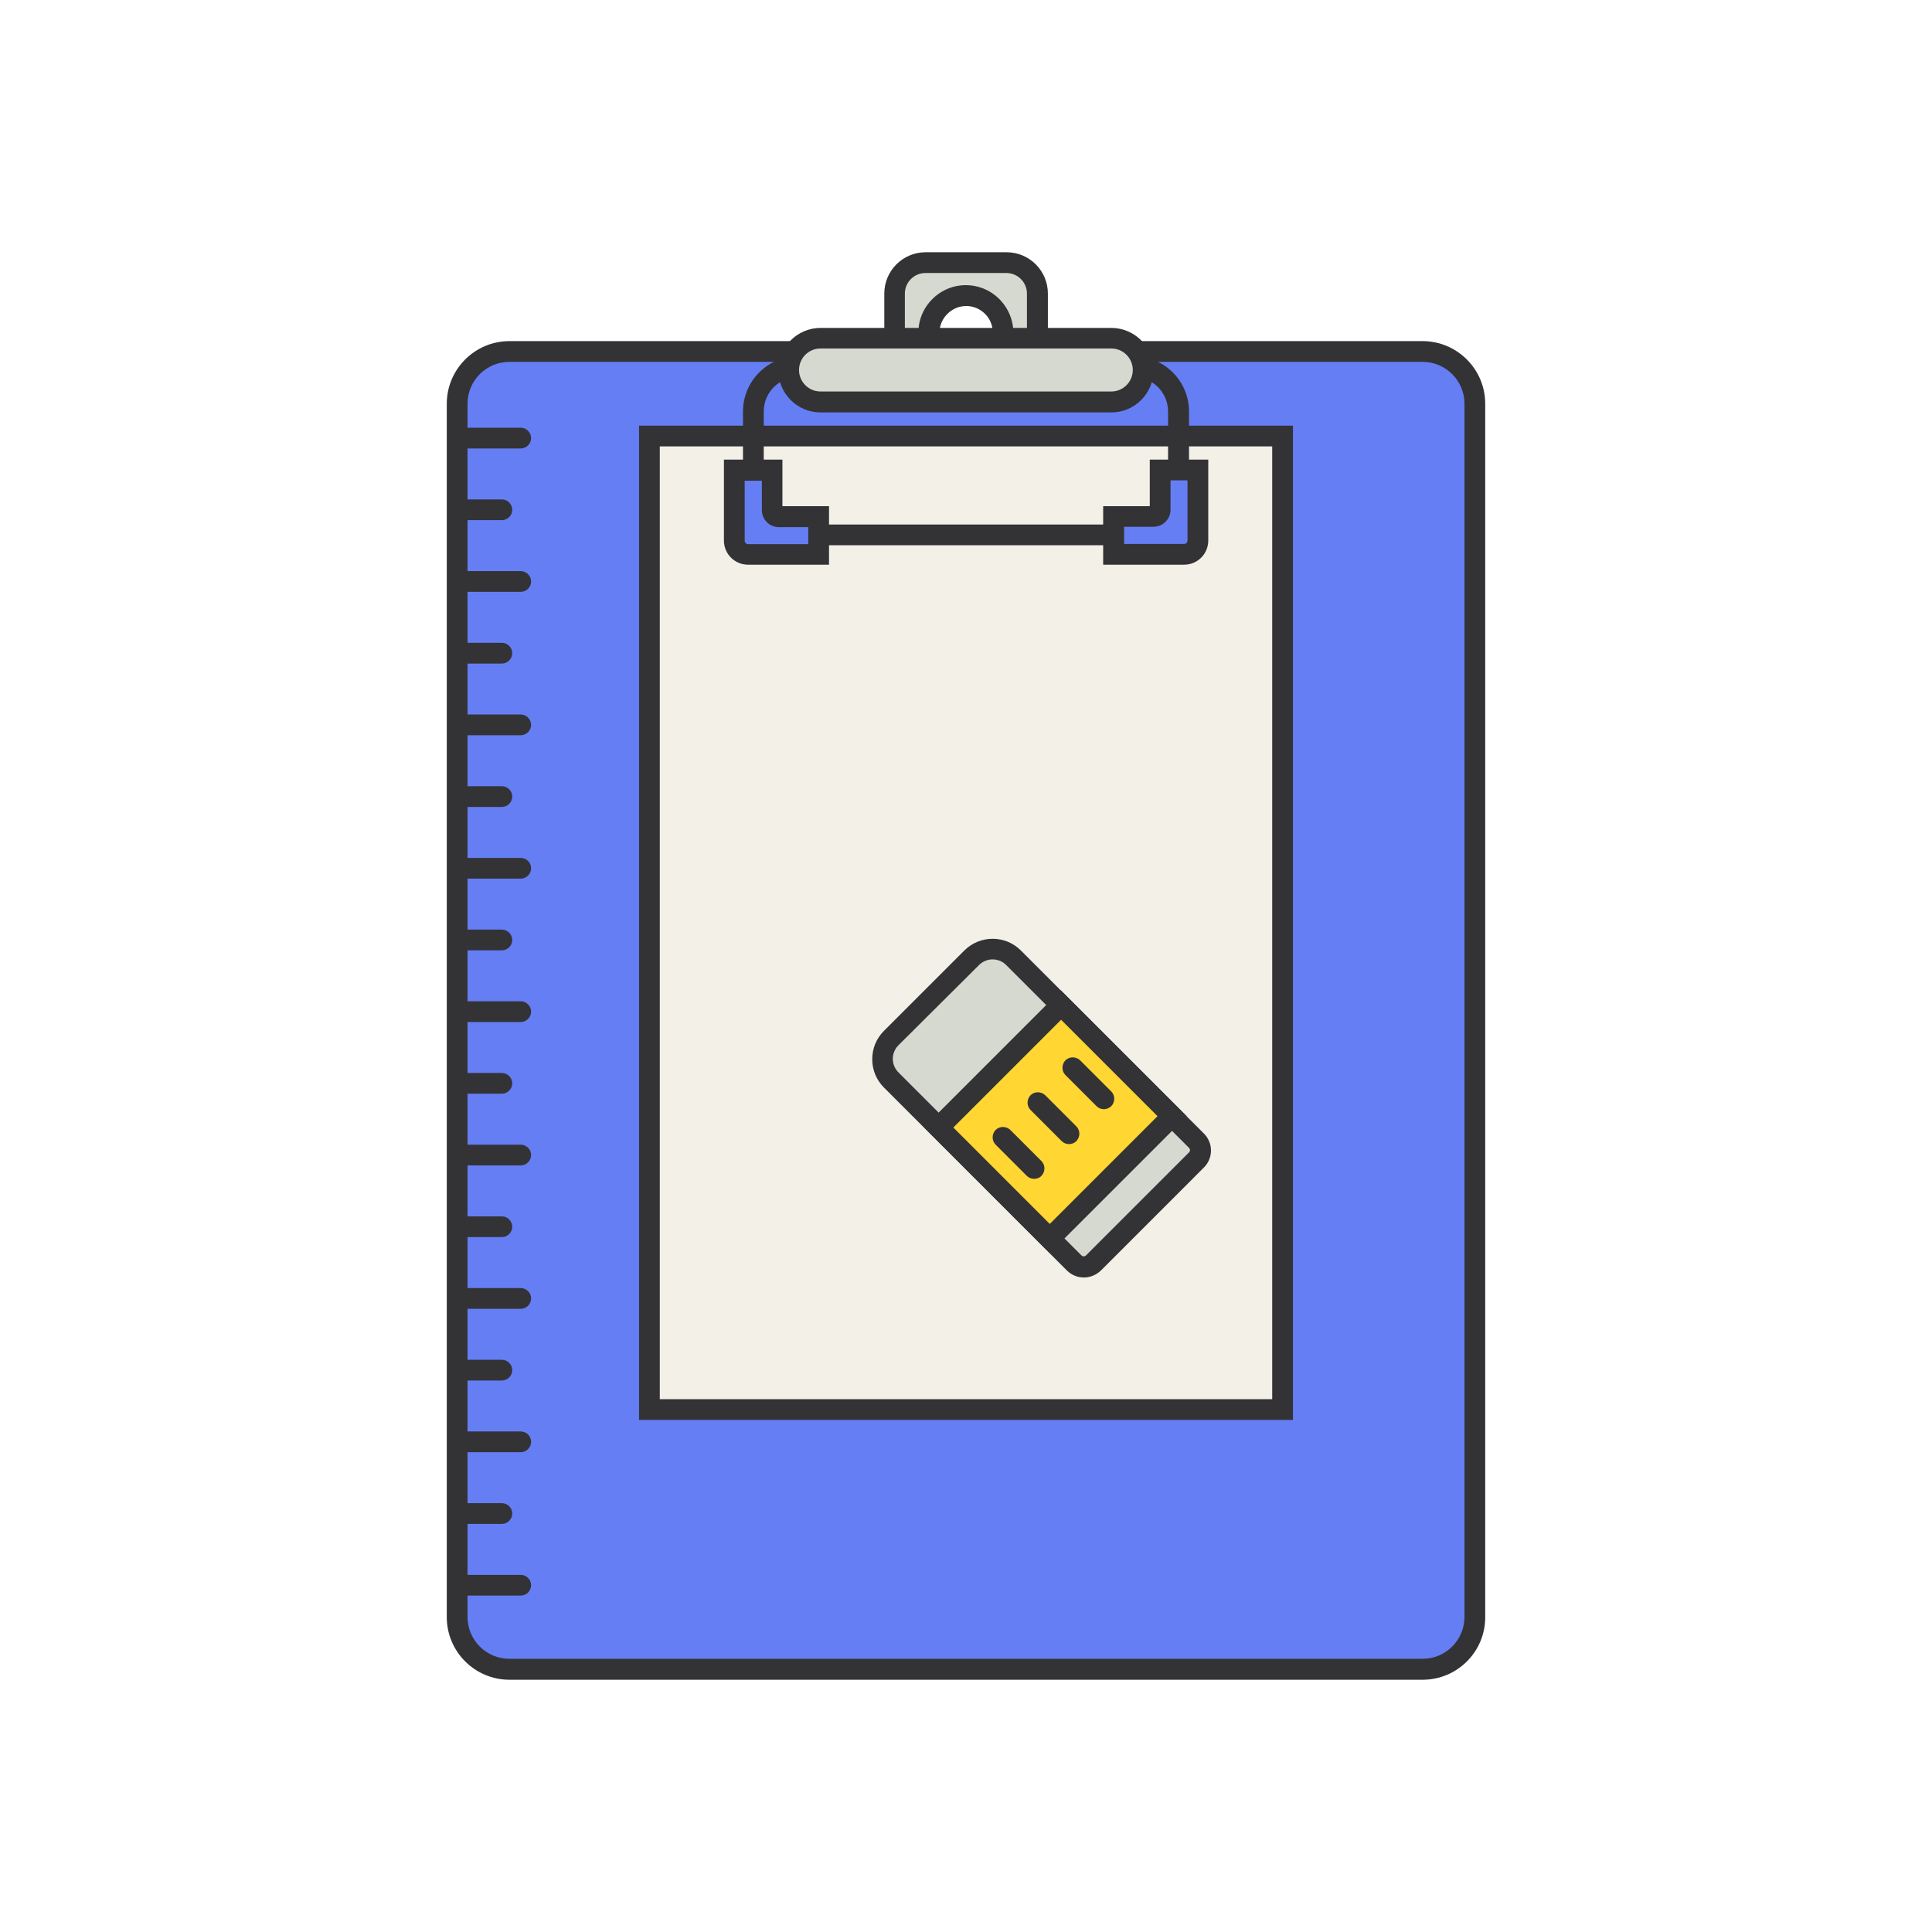
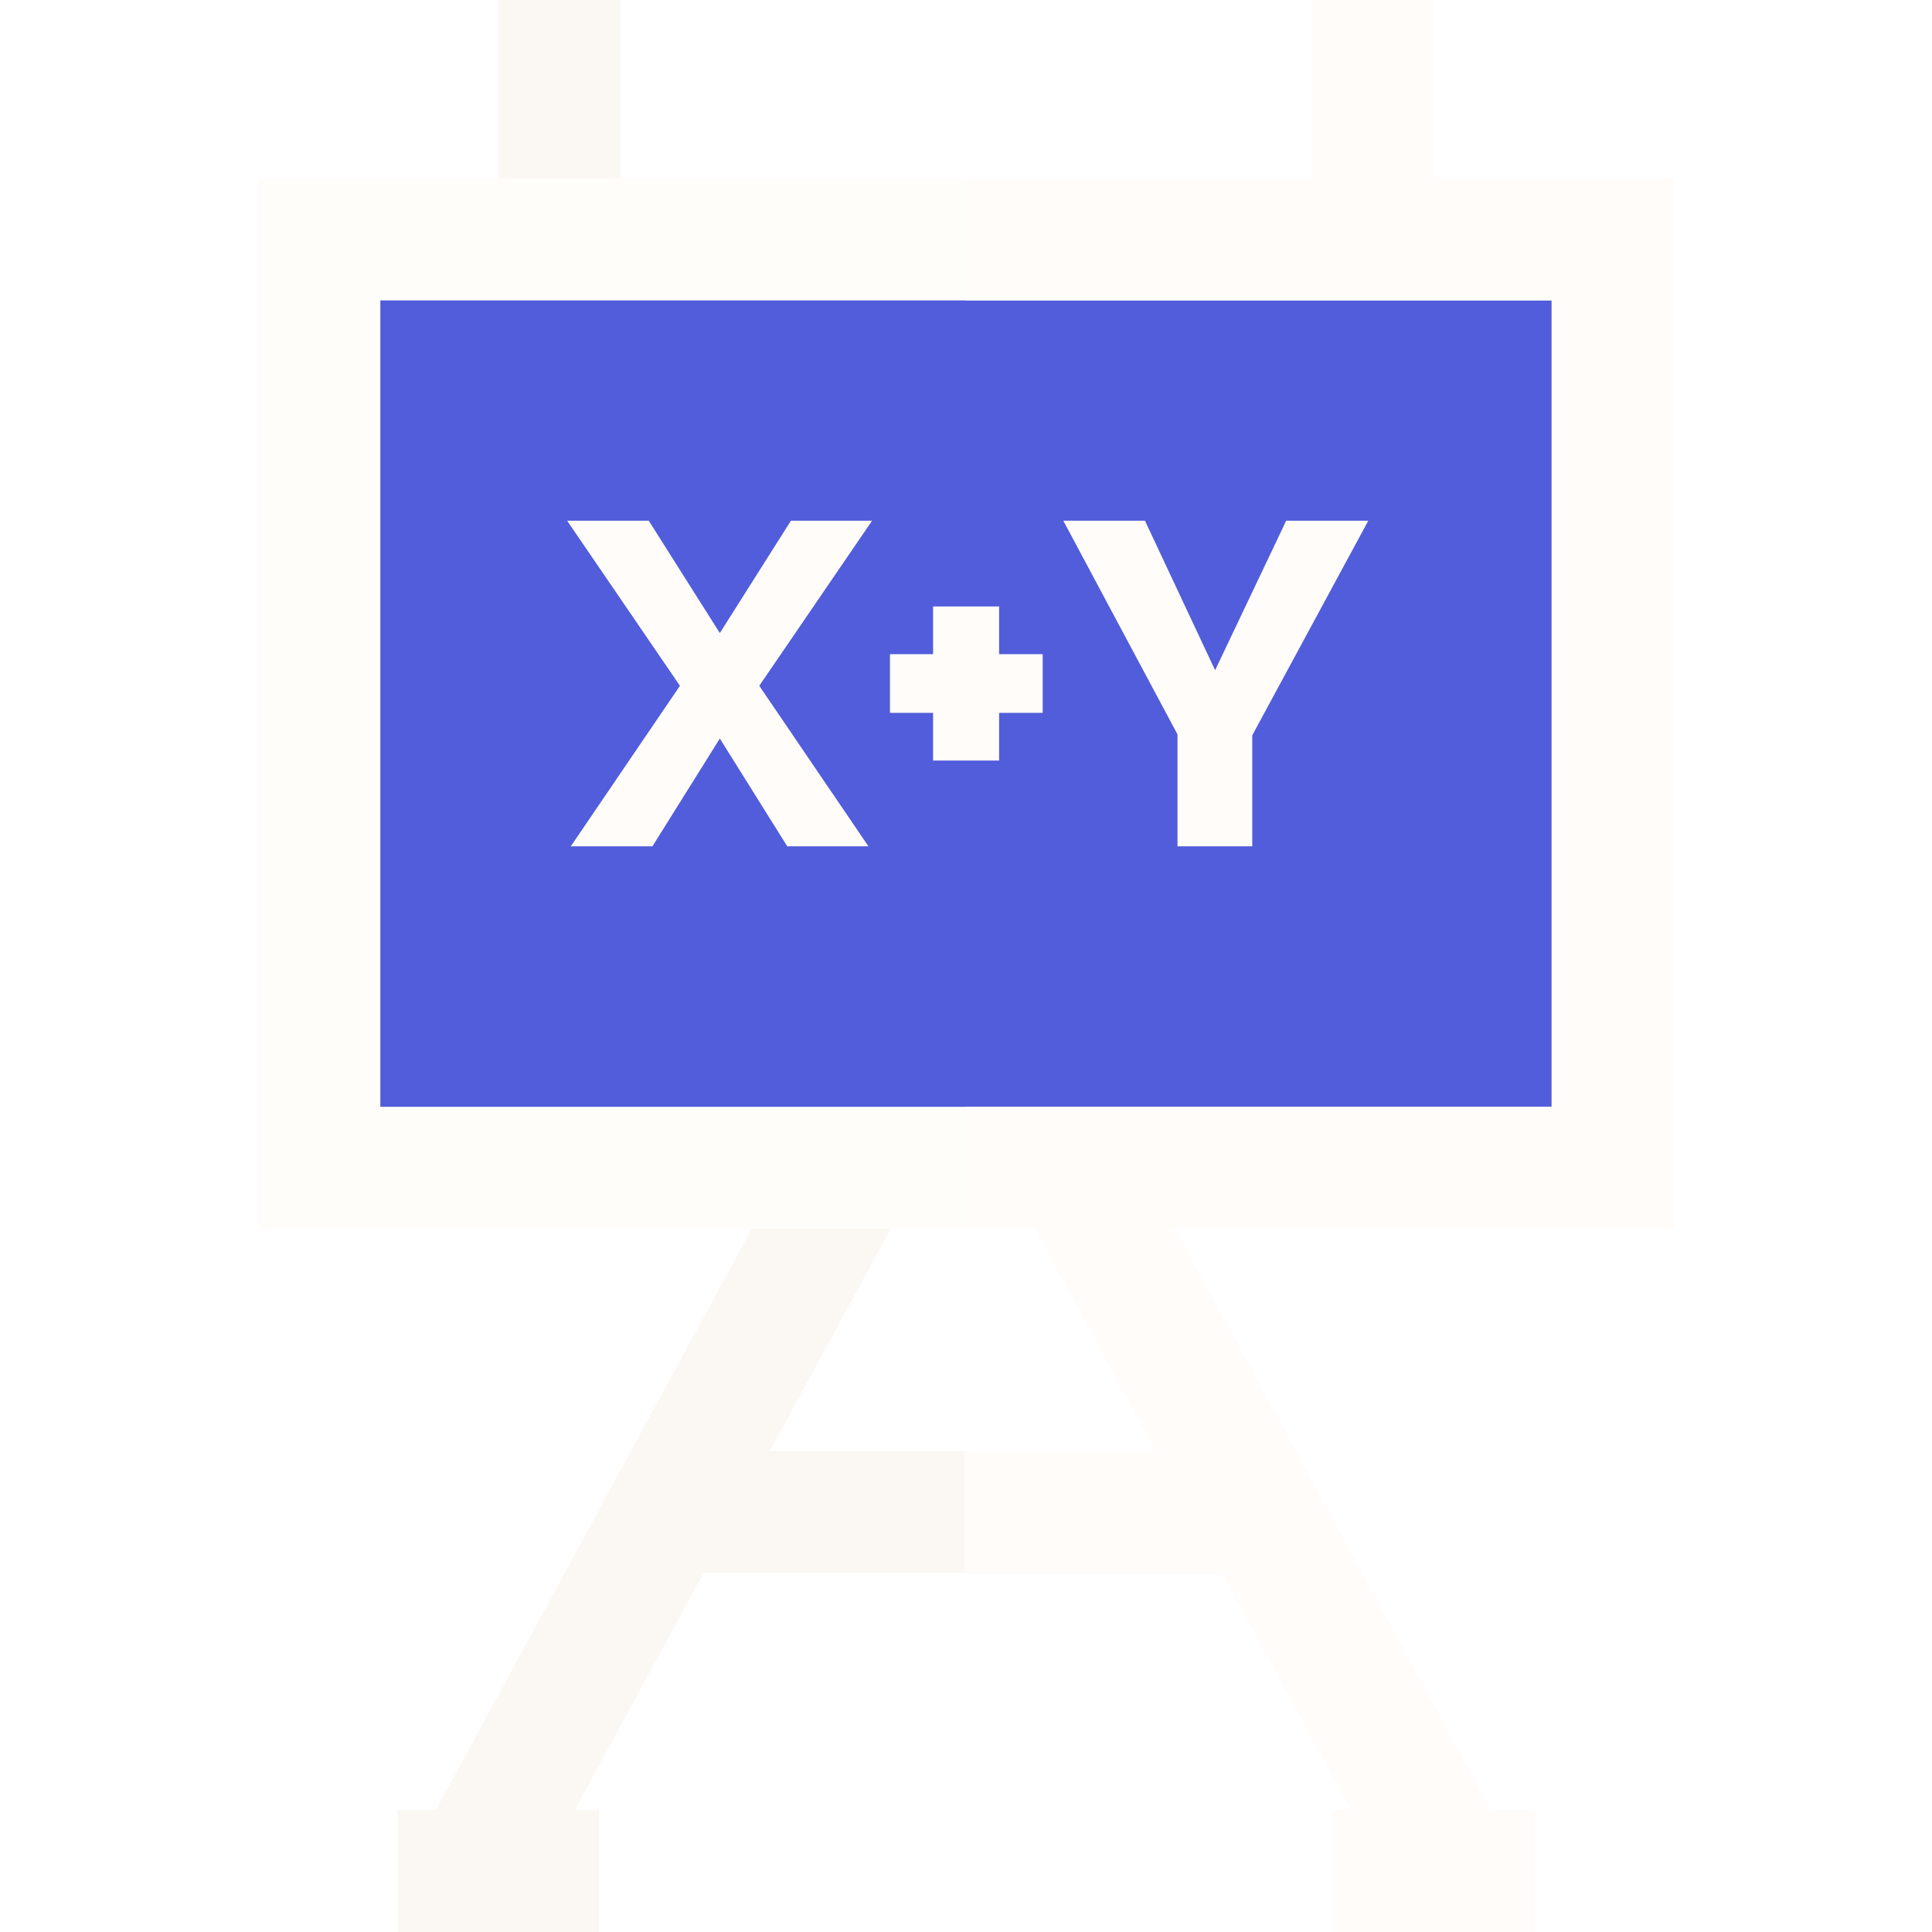
- <svg xmlns="http://www.w3.org/2000/svg" width="800px" height="800px" viewBox="0 0 1024 1024" class="icon" version="1.1" fill="#000000">
+ <svg xmlns="http://www.w3.org/2000/svg" version="1.1" id="Layer_1" viewBox="0 0 512 512" xml:space="preserve" width="800px" height="800px" fill="#000000">
  <g id="SVGRepo_bgCarrier" stroke-width="0" />
  <g id="SVGRepo_tracerCarrier" stroke-linecap="round" stroke-linejoin="round" />
  <g id="SVGRepo_iconCarrier">
-     <path d="M474.1 155.6v28.6H494c-1.4-3.2-2-6.8-1.4-10.6 1.2-8.8 8.4-15.8 17.2-16.8 11.8-1.3 21.8 7.9 21.8 19.5 0 2.8-0.6 5.5-1.6 7.9h19.9v-28.6c0-9.1-7.4-16.4-16.4-16.4h-42.9c-9.1 0-16.5 7.3-16.5 16.4z" fill="#D5D9CF" />
-     <path d="M555.4 189.7h-33.8l3.4-7.7c0.8-1.8 1.2-3.7 1.2-5.7 0-4-1.7-7.9-4.7-10.5-3-2.7-7-4-11-3.5-6.3 0.7-11.5 5.8-12.4 12-0.4 2.7 0 5.3 1 7.7l3.4 7.7h-33.8v-34.1c0-12.1 9.8-21.9 21.9-21.9h42.9c12.1 0 21.9 9.8 21.9 21.9v34.1z m-18.4-11h7.3v-23.1c0-6-4.9-10.9-10.9-10.9h-42.9c-6 0-10.9 4.9-10.9 10.9v23.1h7.3c-0.2-1.9-0.1-3.9 0.1-5.9 1.5-11.2 10.8-20.3 22.1-21.5 7.1-0.8 14.3 1.5 19.6 6.3 5.3 4.8 8.4 11.6 8.4 18.7 0 0.8 0 1.6-0.1 2.4z" fill="#333336" />
-     <path d="M754 884.8H270c-15.3 0-27.7-12.4-27.7-27.7V214c0-15.3 12.4-27.7 27.7-27.7h484c15.3 0 27.7 12.4 27.7 27.7v643c0.1 15.4-12.4 27.8-27.7 27.8z" fill="#667ef4" />
-     <path d="M754 890.3H270c-18.3 0-33.2-14.9-33.2-33.2V214c0-18.3 14.9-33.2 33.2-33.2h484c18.3 0 33.2 14.9 33.2 33.2v643c0.1 18.4-14.8 33.3-33.2 33.3zM270 191.8c-12.3 0-22.2 10-22.2 22.2v643c0 12.3 10 22.2 22.2 22.2h484c12.3 0 22.2-10 22.2-22.2V214c0-12.3-10-22.2-22.2-22.2H270z" fill="#333336" />
-     <path d="M344.2 231.1h335.6v516H344.2z" fill="#F2F0E7" />
-     <path d="M685.3 752.6H338.7v-527h346.6v527z m-335.6-11h324.6v-505H349.7v505z" fill="#333336" />
-     <path d="M630.2 289H393.8v-70.9c0-16.1 13.1-29.3 29.3-29.3h177.8c16.1 0 29.3 13.1 29.3 29.3V289z m-225.4-11h214.3v-59.9c0-10.1-8.2-18.3-18.3-18.3H423.1c-10.1 0-18.3 8.2-18.3 18.3V278z" fill="#333336" />
-     <path d="M614.9 249.2v21.1c0 2-1.6 3.5-3.5 3.5h-21.1v20h37.4c4 0 7.3-3.3 7.3-7.3v-37.4h-20.1z" fill="#667ef4" />
-     <path d="M627.6 299.3h-42.9v-31h24.7v-24.7h31v42.9c0 7.1-5.7 12.8-12.8 12.8z m-31.9-11h31.9c1 0 1.8-0.8 1.8-1.8v-31.9h-9v15.6c0 5-4.1 9-9 9h-15.6v9.1z" fill="#333336" />
-     <path d="M409.2 249.2v21.1c0 2 1.6 3.5 3.5 3.5h21.1v20h-37.4c-4 0-7.3-3.3-7.3-7.3v-37.4h20.1z" fill="#667ef4" />
-     <path d="M439.4 299.3h-42.9c-7.1 0-12.8-5.7-12.8-12.8v-42.9h31v24.7h24.7v31z m-44.7-44.6v31.9c0 1 0.8 1.8 1.8 1.8h31.9v-9h-15.6c-5 0-9-4.1-9-9v-15.6h-9.1z" fill="#333336" />
-     <path d="M589.1 213.1H434.9c-9.4 0-16.9-7.6-16.9-16.9 0-9.4 7.6-16.9 16.9-16.9H589c9.4 0 16.9 7.6 16.9 16.9 0.1 9.3-7.5 16.9-16.8 16.9z" fill="#D5D9CF" />
-     <path d="M589.1 218.6H434.9c-12.4 0-22.4-10.1-22.4-22.4s10.1-22.4 22.4-22.4H589c12.4 0 22.4 10.1 22.4 22.4s-10 22.4-22.3 22.4z m-154.2-33.9c-6.3 0-11.4 5.1-11.4 11.4s5.1 11.4 11.4 11.4H589c6.3 0 11.4-5.1 11.4-11.4s-5.1-11.4-11.4-11.4H434.9zM276 237.7h-31.8c-3 0-5.5-2.5-5.5-5.5s2.5-5.5 5.5-5.5H276c3 0 5.5 2.5 5.5 5.5s-2.5 5.5-5.5 5.5zM266 275.7h-21.8c-3 0-5.5-2.5-5.5-5.5s2.5-5.5 5.5-5.5H266c3 0 5.5 2.5 5.5 5.5s-2.5 5.5-5.5 5.5zM276 313.7h-31.8c-3 0-5.5-2.5-5.5-5.5s2.5-5.5 5.5-5.5H276c3 0 5.5 2.5 5.5 5.5s-2.5 5.5-5.5 5.5zM266 351.7h-21.8c-3 0-5.5-2.5-5.5-5.5s2.5-5.5 5.5-5.5H266c3 0 5.5 2.5 5.5 5.5s-2.5 5.5-5.5 5.5zM276 389.7h-31.8c-3 0-5.5-2.5-5.5-5.5s2.5-5.5 5.5-5.5H276c3 0 5.5 2.5 5.5 5.5s-2.5 5.5-5.5 5.5zM266 427.7h-21.8c-3 0-5.5-2.5-5.5-5.5s2.5-5.5 5.5-5.5H266c3 0 5.5 2.5 5.5 5.5s-2.5 5.5-5.5 5.5zM276 465.7h-31.8c-3 0-5.5-2.5-5.5-5.5s2.5-5.5 5.5-5.5H276c3 0 5.5 2.5 5.5 5.5s-2.5 5.5-5.5 5.5zM266 503.7h-21.8c-3 0-5.5-2.5-5.5-5.5s2.5-5.5 5.5-5.5H266c3 0 5.5 2.5 5.5 5.5s-2.5 5.5-5.5 5.5zM276 541.7h-31.8c-3 0-5.5-2.5-5.5-5.5s2.5-5.5 5.5-5.5H276c3 0 5.5 2.5 5.5 5.5s-2.5 5.5-5.5 5.5zM266 579.7h-21.8c-3 0-5.5-2.5-5.5-5.5s2.5-5.5 5.5-5.5H266c3 0 5.5 2.5 5.5 5.5s-2.5 5.5-5.5 5.5zM276 617.7h-31.8c-3 0-5.5-2.5-5.5-5.5s2.5-5.5 5.5-5.5H276c3 0 5.5 2.5 5.5 5.5s-2.5 5.5-5.5 5.5zM266 655.7h-21.8c-3 0-5.5-2.5-5.5-5.5s2.5-5.5 5.5-5.5H266c3 0 5.5 2.5 5.5 5.5s-2.5 5.5-5.5 5.5z" fill="#333336" />
-     <path d="M276 693.7h-31.8c-3 0-5.5-2.5-5.5-5.5s2.5-5.5 5.5-5.5H276c3 0 5.5 2.5 5.5 5.5s-2.5 5.5-5.5 5.5z" fill="#333336" />
-     <path d="M266 731.7h-21.8c-3 0-5.5-2.5-5.5-5.5s2.5-5.5 5.5-5.5H266c3 0 5.5 2.5 5.5 5.5s-2.5 5.5-5.5 5.5z" fill="#333336" />
-     <path d="M276 769.7h-31.8c-3 0-5.5-2.5-5.5-5.5s2.5-5.5 5.5-5.5H276c3 0 5.5 2.5 5.5 5.5s-2.5 5.5-5.5 5.5z" fill="#333336" />
-     <path d="M266 807.7h-21.8c-3 0-5.5-2.5-5.5-5.5s2.5-5.5 5.5-5.5H266c3 0 5.5 2.5 5.5 5.5s-2.5 5.5-5.5 5.5z" fill="#333336" />
-     <path d="M276 845.7h-31.8c-3 0-5.5-2.5-5.5-5.5s2.5-5.5 5.5-5.5H276c3 0 5.5 2.5 5.5 5.5s-2.5 5.5-5.5 5.5z" fill="#333336" />
-     <path d="M634.2 614.8l-54.6 54.6c-2.8 2.8-7.4 2.8-10.2 0l-97-97c-6.1-6.1-6.1-16.1 0-22.3l42.6-42.6c6.1-6.1 16.1-6.1 22.3 0l97 97c2.8 2.9 2.8 7.5-0.1 10.3z" fill="#D5D9CF" />
-     <path d="M574.5 677.1c-3.4 0-6.6-1.3-9-3.7l-97-97c-4-4-6.2-9.3-6.2-15s2.2-11 6.2-15l42.6-42.6c8.3-8.3 21.8-8.3 30 0l97 97c5 5 5 13 0 18l-54.6 54.6c-2.4 2.3-5.6 3.7-9 3.7z m-48.4-168.6c-2.6 0-5.2 1-7.2 3L476.2 554c-1.9 1.9-3 4.5-3 7.2s1.1 5.3 3 7.2l97 97c0.4 0.4 0.9 0.5 1.2 0.5 0.3 0 0.8-0.1 1.2-0.5l54.6-54.6c0.7-0.7 0.7-1.7 0-2.4l-97-97c-1.9-1.9-4.5-2.9-7.1-2.9z" fill="#333336" />
-     <path d="M497.511 597.634l64.842-64.84 58.9 58.9-64.84 64.842z" fill="#FFD632" />
-     <path d="M556.4 664.2l-66.7-66.7 72.6-72.6 66.7 66.7-72.6 72.6z m-51.1-66.6l51.1 51.1 57.1-57.1-51.1-51.1-57.1 57.1z" fill="#333336" />
-     <path d="M531.7 602.8l16.4 16.5" fill="#667ef4" />
-     <path d="M548.1 624.8c-1.4 0-2.8-0.5-3.9-1.6l-16.5-16.5c-2.1-2.1-2.1-5.6 0-7.8 2.1-2.1 5.6-2.1 7.8 0l16.5 16.5c2.1 2.1 2.1 5.6 0 7.8-1 1.1-2.4 1.6-3.9 1.6z" fill="#333336" />
-     <path d="M550.1 584.4l16.5 16.5" fill="#667ef4" />
-     <path d="M566.6 606.4c-1.4 0-2.8-0.5-3.9-1.6l-16.5-16.5c-2.1-2.1-2.1-5.6 0-7.8 2.1-2.1 5.6-2.1 7.8 0l16.5 16.5c2.1 2.1 2.1 5.6 0 7.8-1.1 1.1-2.5 1.6-3.9 1.6z" fill="#333336" />
-     <path d="M568.6 565.9l16.5 16.5" fill="#667ef4" />
-     <path d="M585.1 587.9c-1.4 0-2.8-0.5-3.9-1.6l-16.5-16.5c-2.1-2.1-2.1-5.6 0-7.8 2.1-2.1 5.6-2.1 7.8 0l16.5 16.5c2.1 2.1 2.1 5.6 0 7.8-1.1 1-2.5 1.6-3.9 1.6z" fill="#333336" />
+     <rect x="132.044" style="fill:#fbf7f3;" width="32.337" height="63.437" />
+     <rect x="347.619" style="fill:#fffcfa;" width="32.337" height="63.437" />
+     <polygon style="fill:#fbf7f3;" points="406.593,479.663 406.593,512 353.237,512 353.237,479.663 358.153,479.663 324.016,416.876 186.454,416.876 152.327,479.663 158.762,479.663 158.762,512 105.405,512 105.405,479.663 115.516,479.663 214.339,297.864 242.742,313.31 204.023,384.538 306.445,384.538 267.728,313.31 296.141,297.864 394.952,479.663 " />
+     <polygon style="fill:#fffcfa;" points="406.593,479.663 406.593,512 353.237,512 353.237,479.663 358.153,479.663 324.016,416.876 255.547,416.876 255.547,384.538 306.445,384.538 267.728,313.31 296.141,297.864 394.952,479.663 " />
+     <rect x="84.623" y="63.441" style="fill:#515ddb;" width="342.75" height="246.044" />
+     <rect x="255.793" y="63.441" style="fill:#515ddb;" width="171.584" height="246.044" />
+     <path style="fill:#fffdfa;" d="M68.455,47.274v278.38h375.089V47.274H68.455z M411.207,293.316H100.792V79.61h310.415V293.316z" />
+     <polygon style="fill:#fffcfa;" points="443.545,47.274 443.545,325.652 255.795,325.652 255.795,293.316 411.207,293.316 411.207,79.61 255.795,79.61 255.795,47.274 " />
+     <g>
+       <path style="fill:#fffcfa;" d="M171.927,137.993l18.837,29.776l18.838-29.776h21.51l-29.896,43.751l28.925,42.536H208.63 l-17.866-28.56l-17.865,28.56h-21.633l28.925-42.536l-29.897-43.751L171.927,137.993L171.927,137.993z" />
+       <path style="fill:#fffcfa;" d="M276.321,173.359v15.556h-11.546v12.639h-17.5v-12.639h-11.424v-15.556h11.424V160.72h17.5v12.639 H276.321z" />
+       <path style="fill:#fffcfa;" d="M303.423,137.993l18.594,39.62l18.837-39.62h21.754L331.86,194.87v29.41H312.05v-29.653 l-30.262-56.633L303.423,137.993L303.423,137.993z" />
+     </g>
  </g>
</svg>
